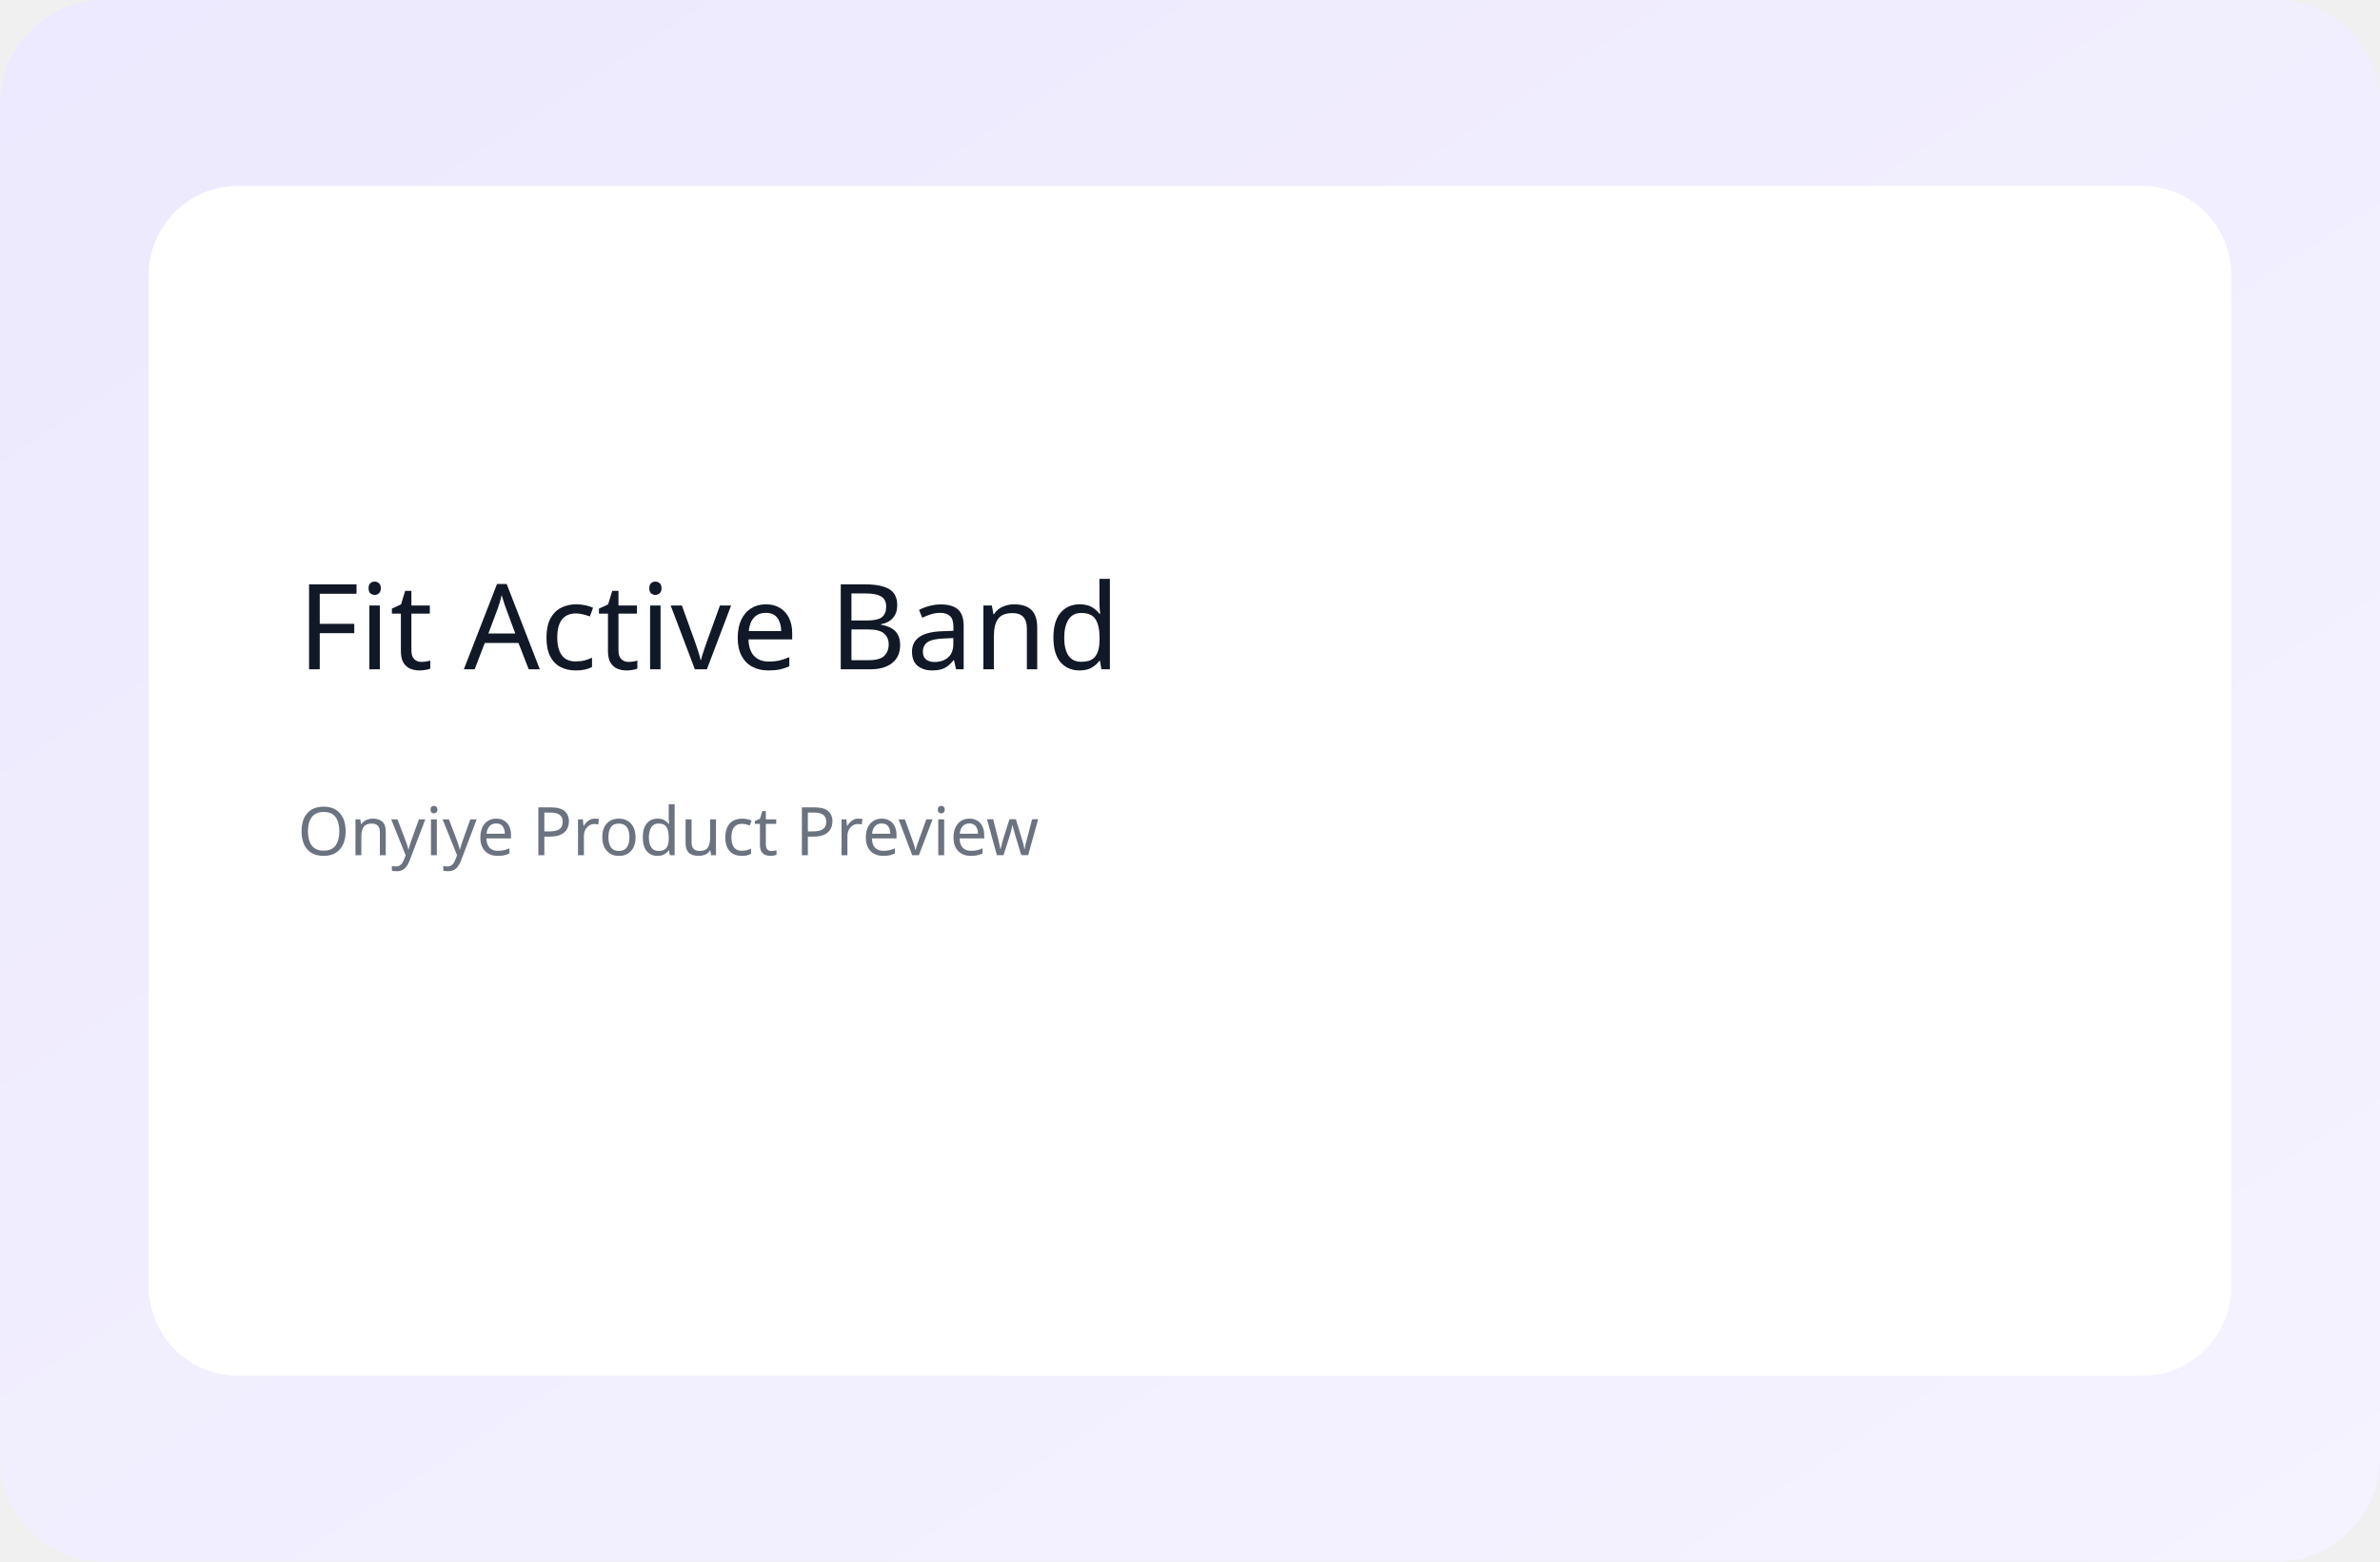
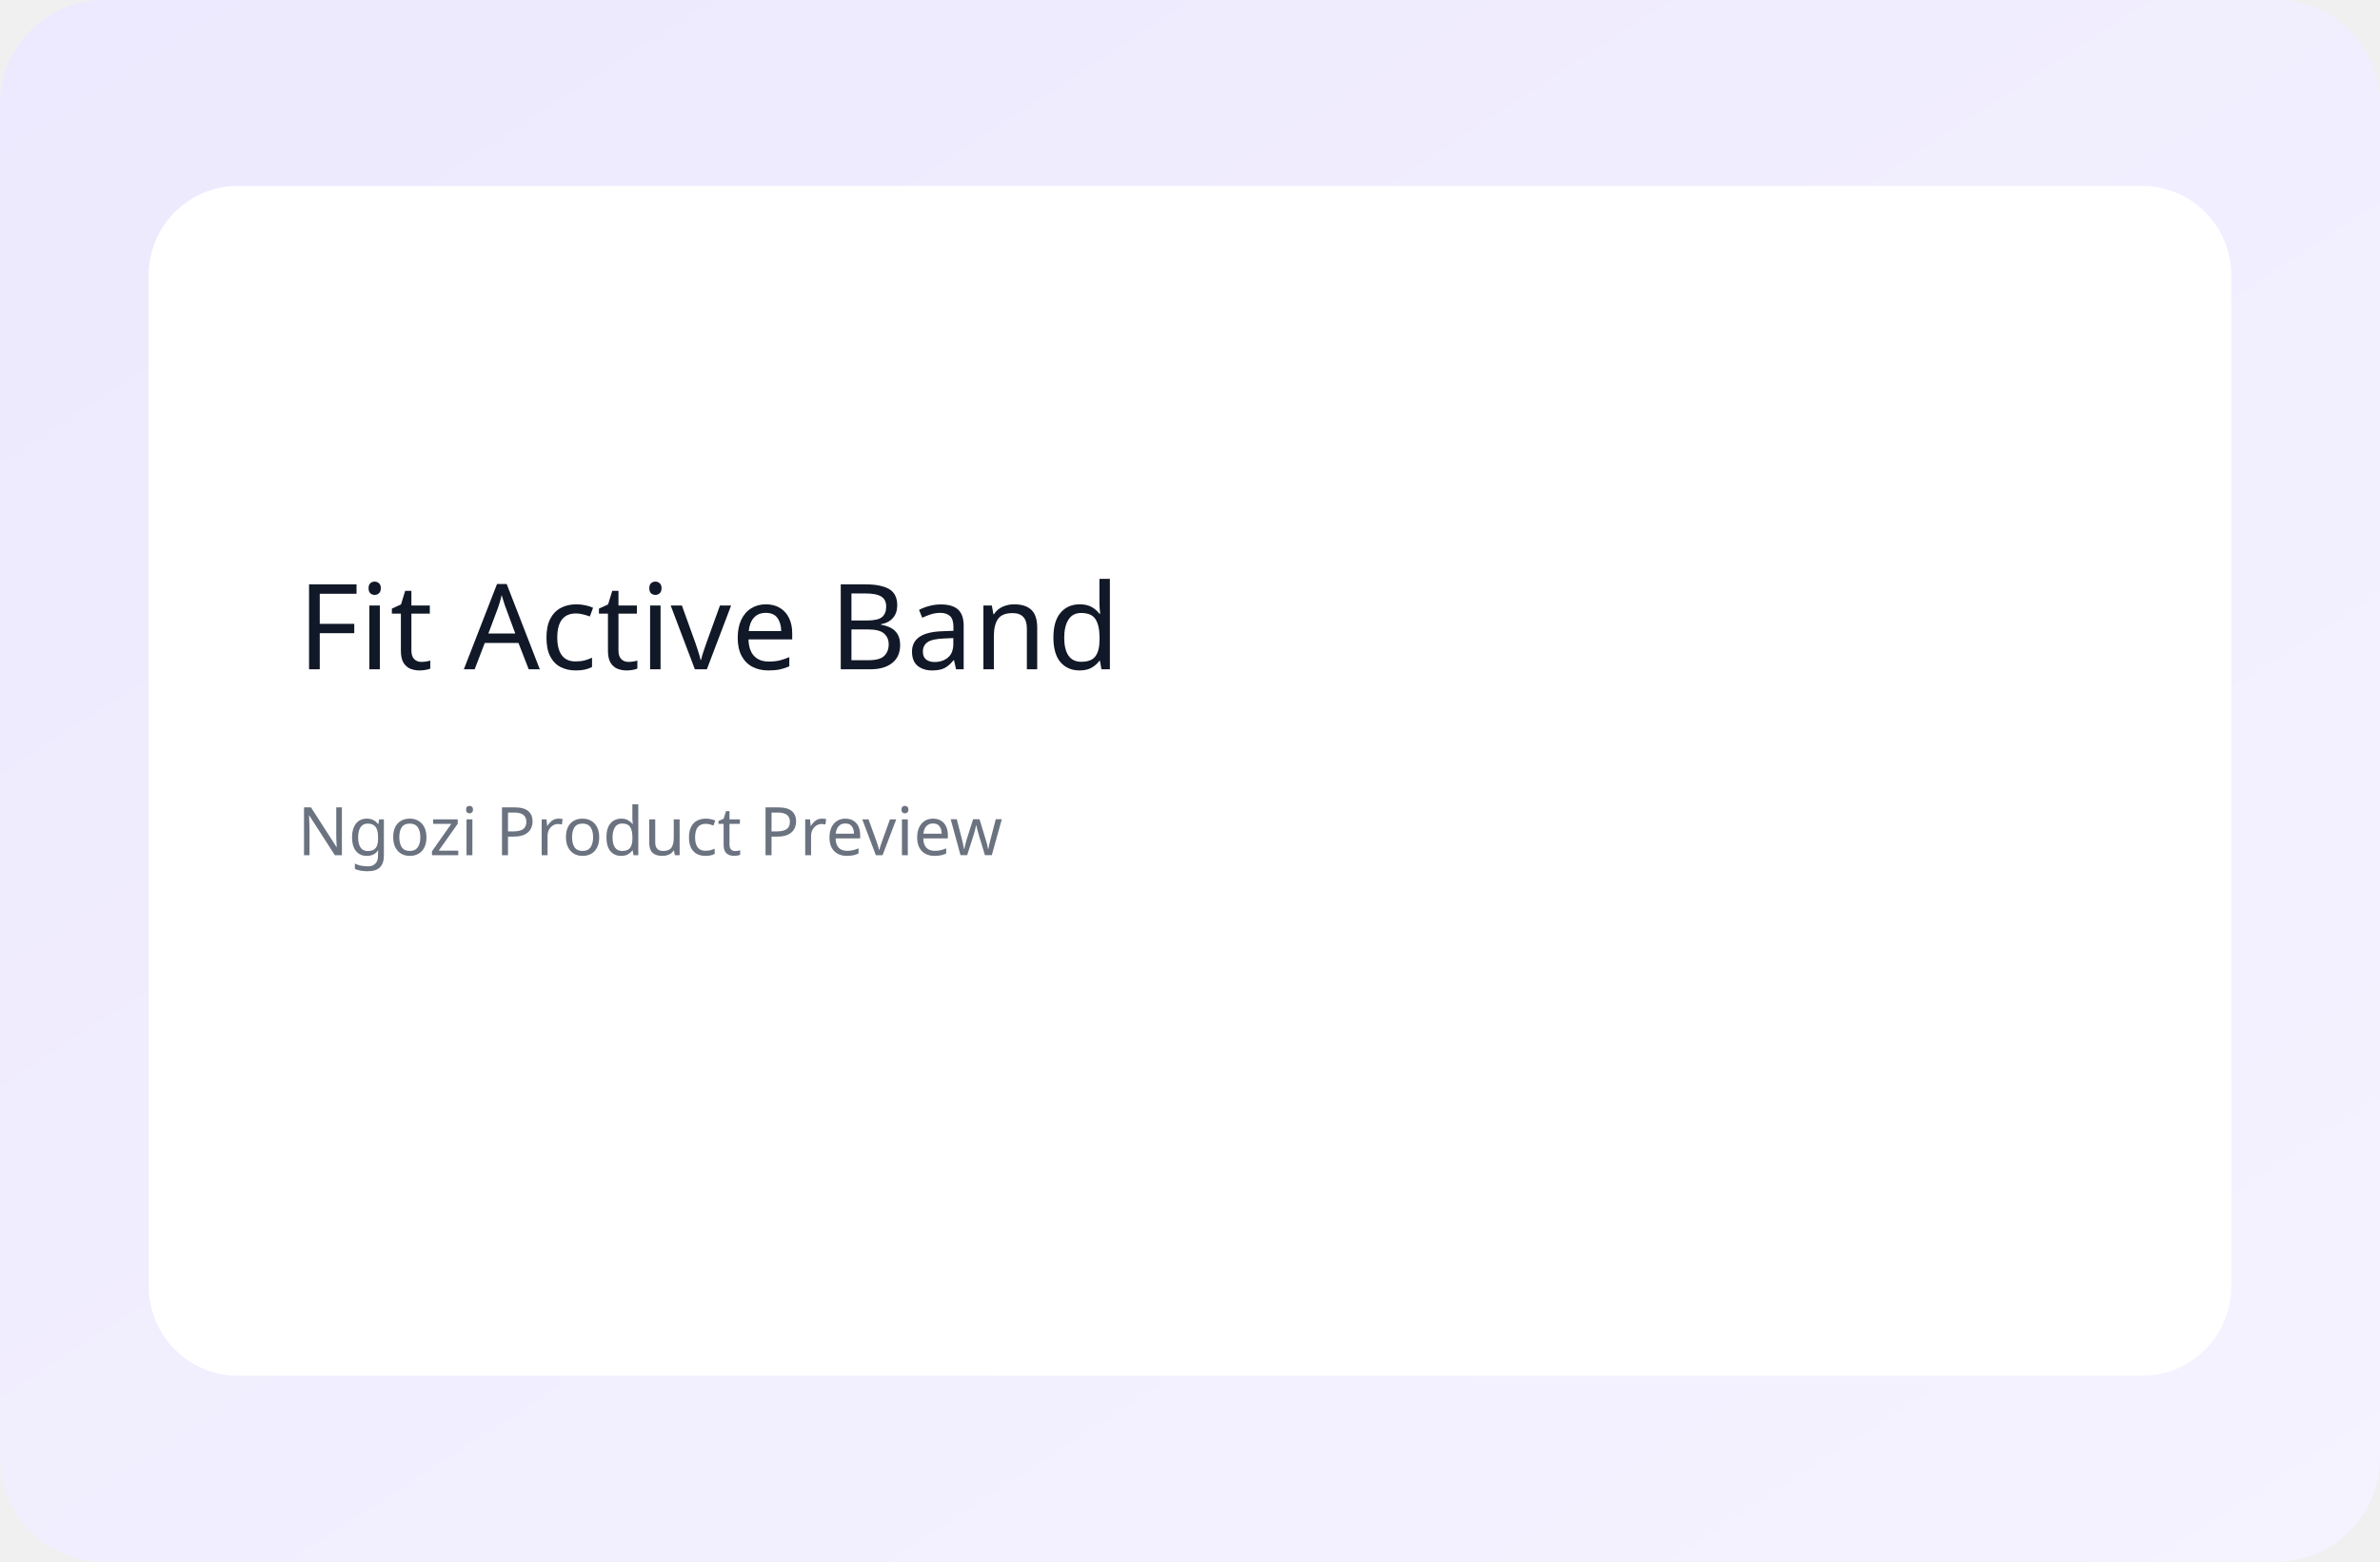
<svg xmlns="http://www.w3.org/2000/svg" width="640" height="420" viewBox="0 0 640 420">
  <defs>
    <linearGradient id="bg" x1="0" y1="0" x2="1" y2="1">
      <stop offset="0%" stop-color="#ede9fe" />
      <stop offset="100%" stop-color="#f5f3ff" />
    </linearGradient>
  </defs>
  <rect width="640" height="420" rx="28" fill="url(#bg)" />
  <rect x="40" y="50" width="560" height="320" rx="24" fill="#ffffff" />
  <text x="80" y="180" font-size="32" font-family="Segoe UI, sans-serif" fill="#111827">Fit Active Band</text>
-   <text x="80" y="230" font-size="18" font-family="Segoe UI, sans-serif" fill="#6b7280">Onyiye Product Preview</text>
+   <text x="80" y="230" font-size="18" font-family="Segoe UI, sans-serif" fill="#6b7280">Ngozi Product Preview</text>
</svg>
